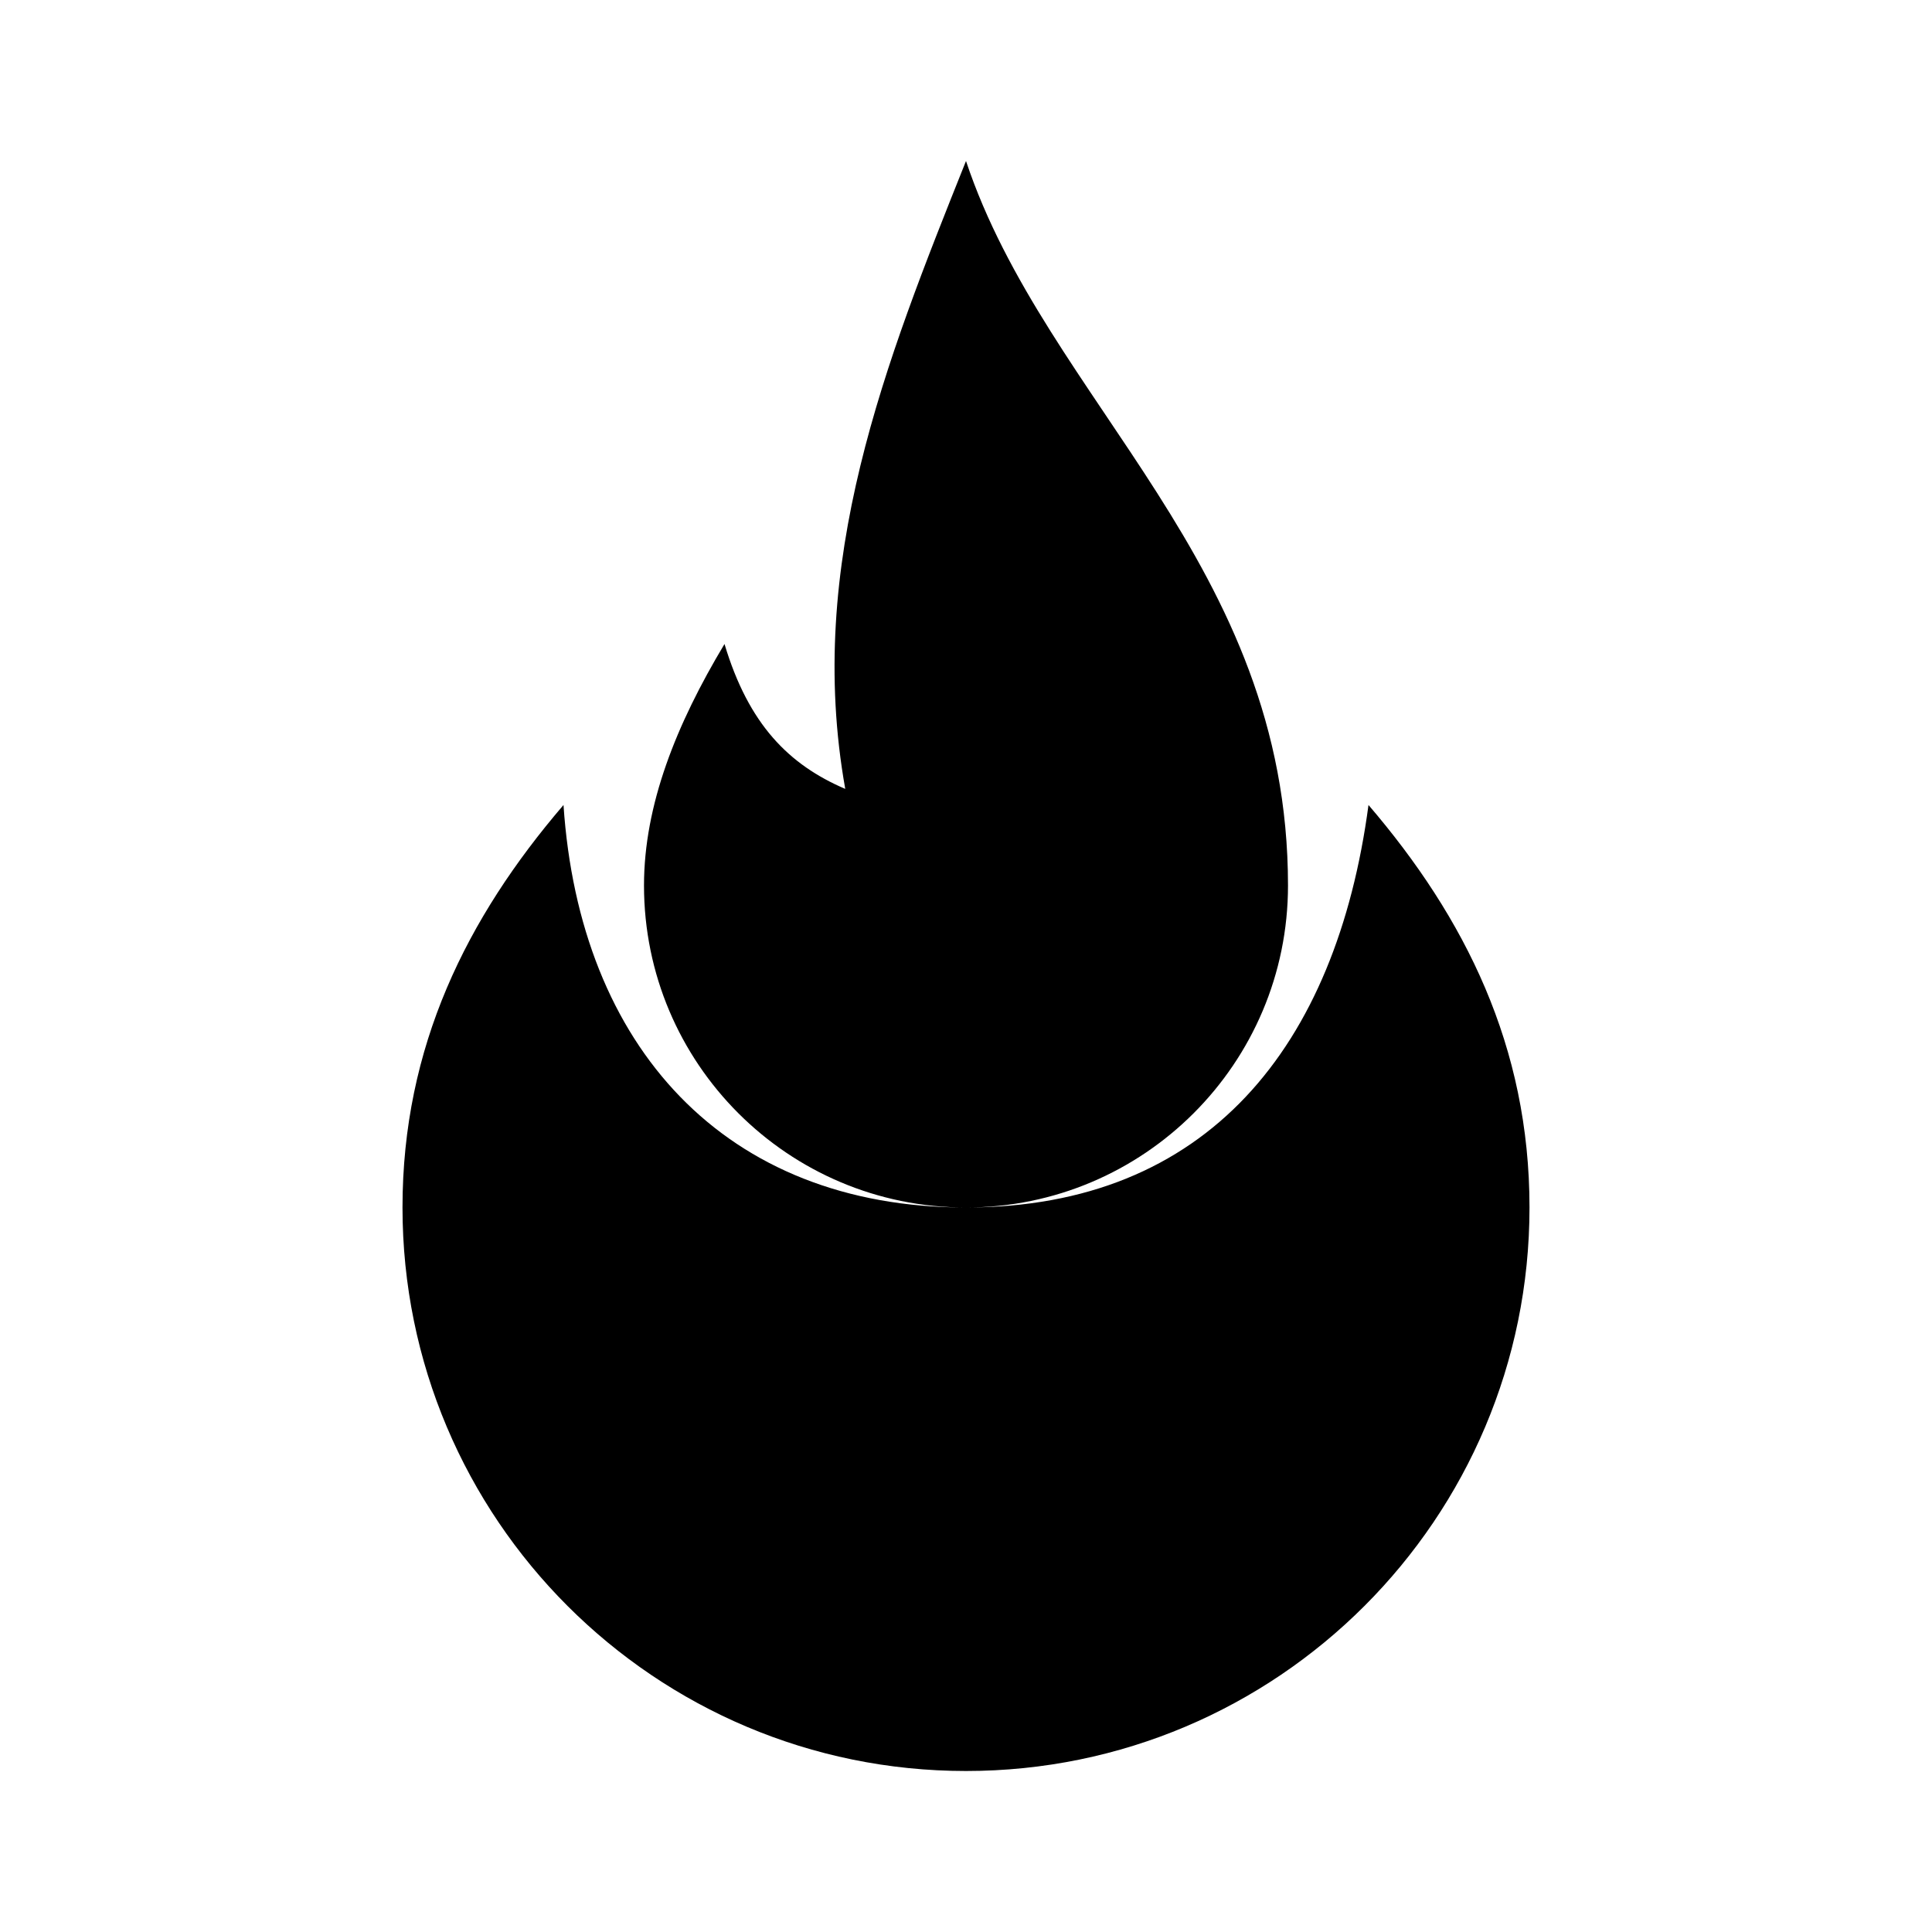
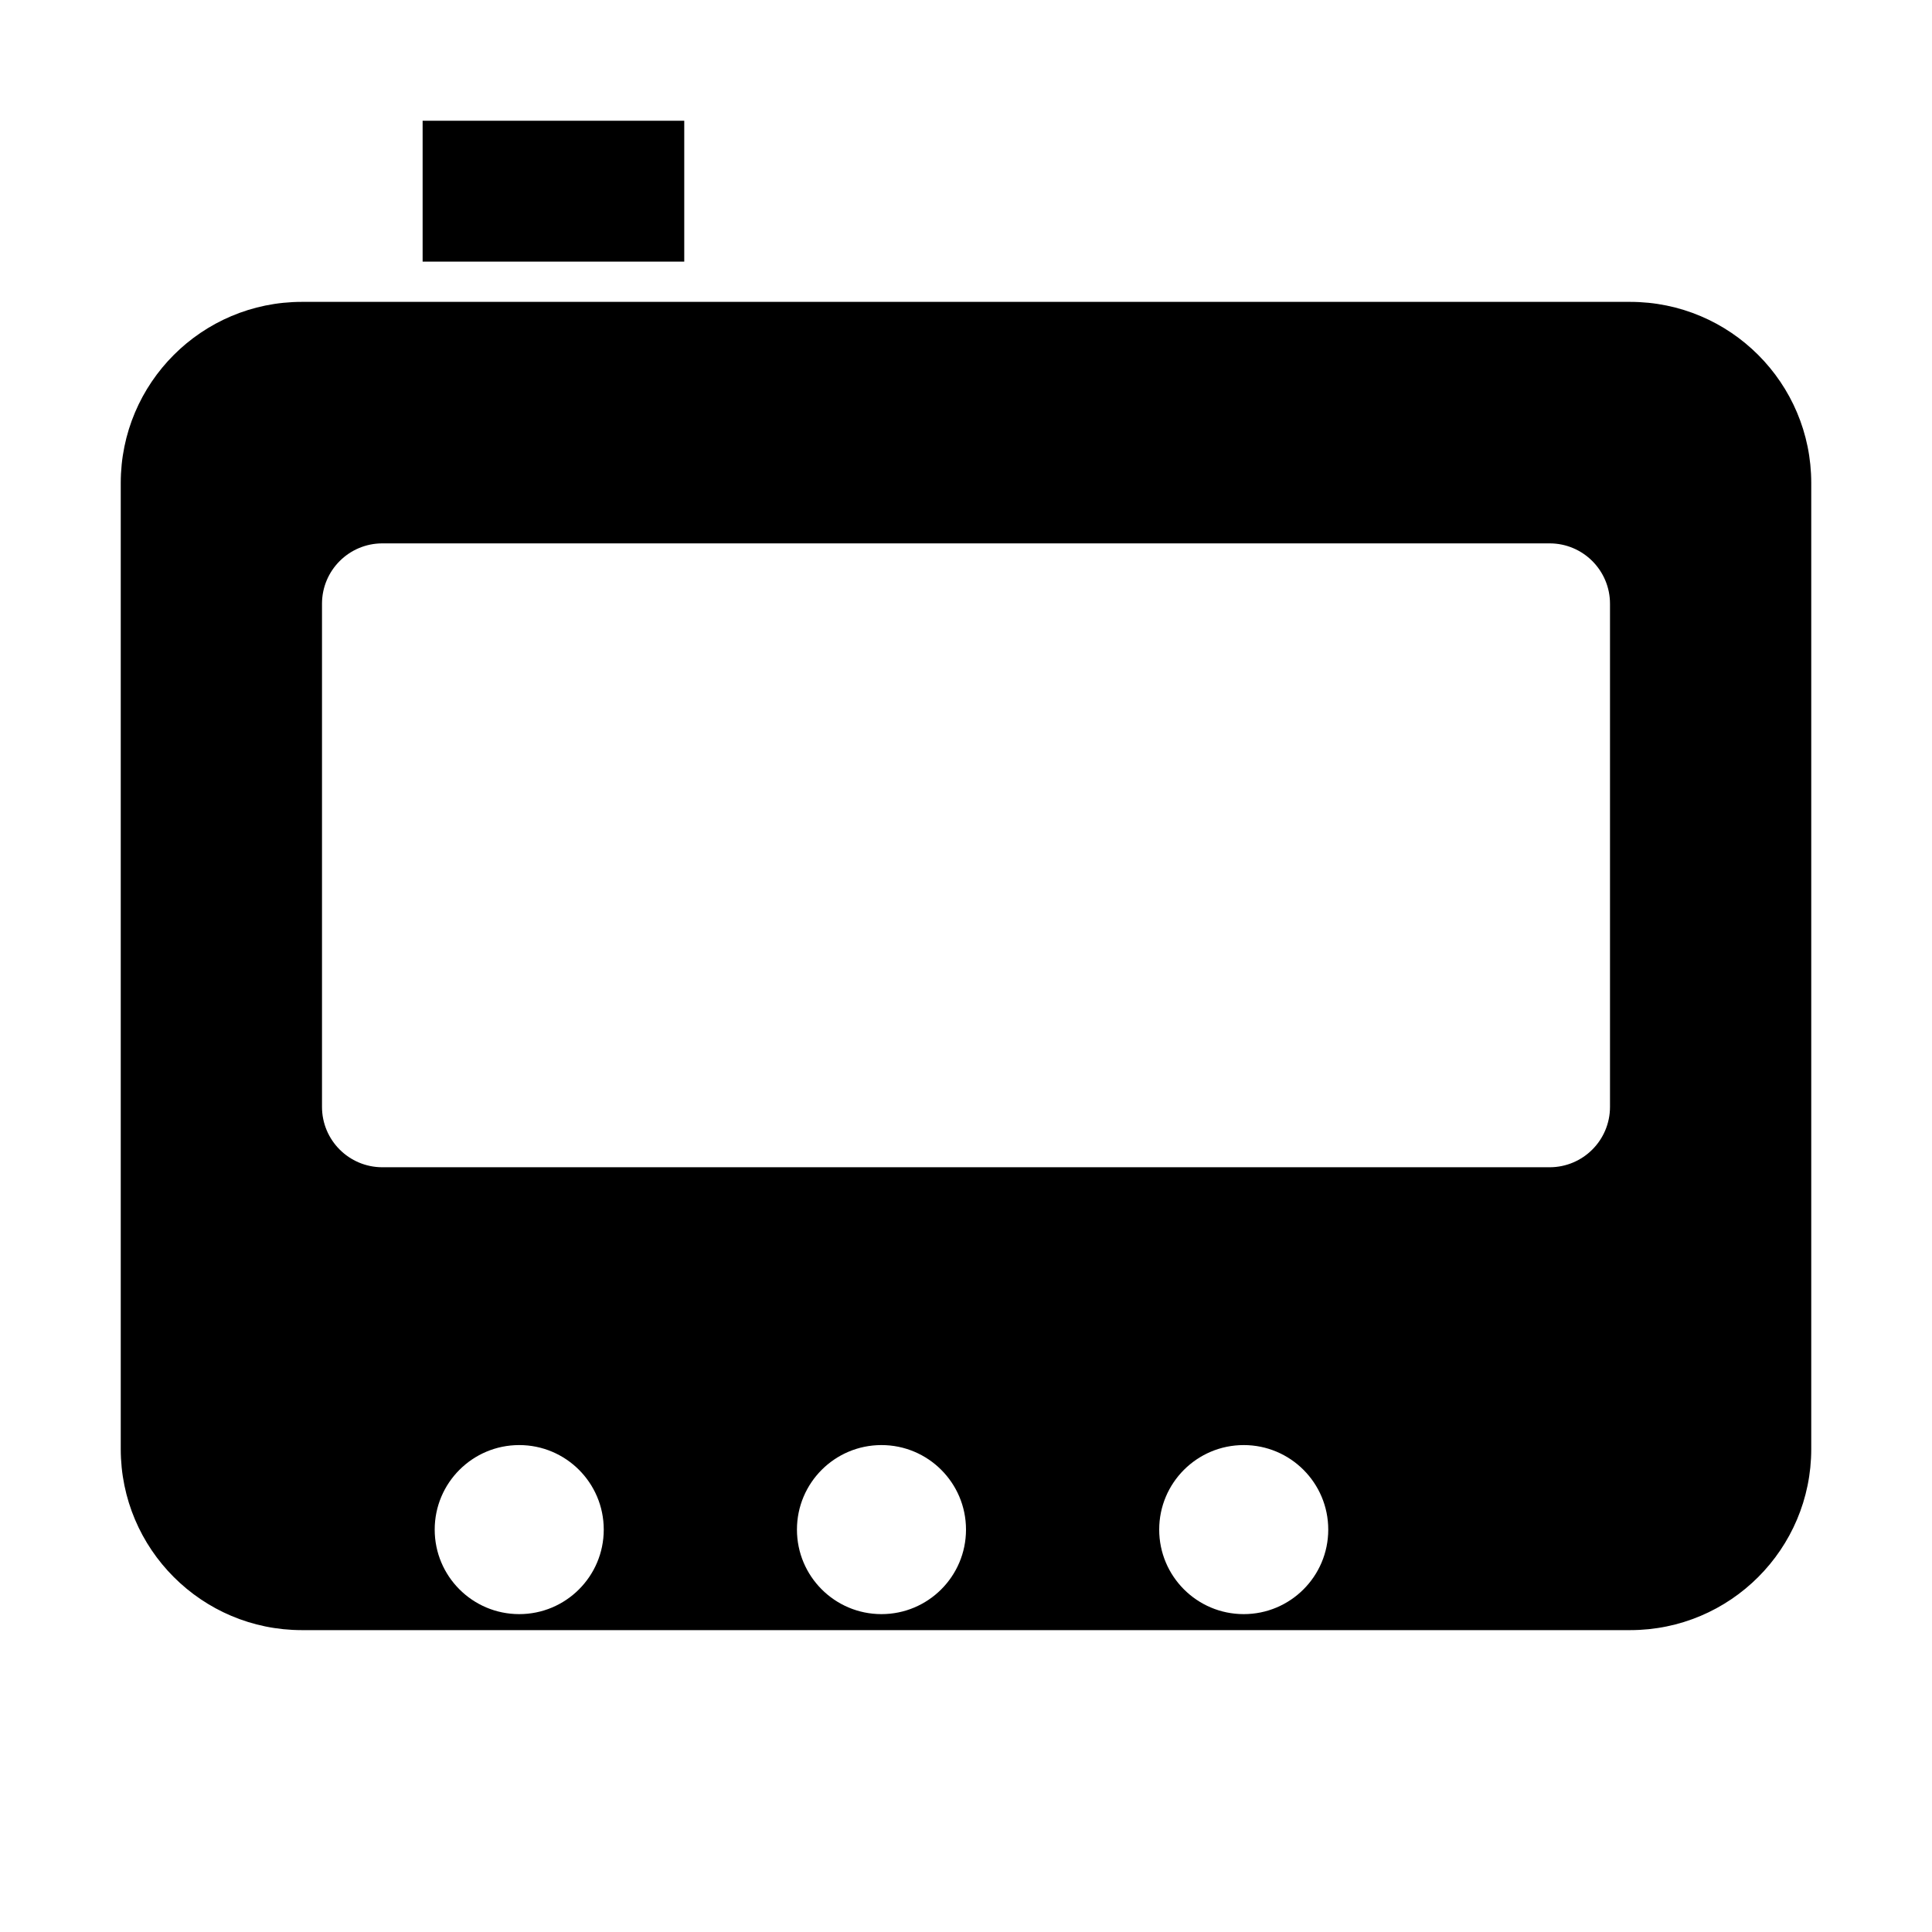
- <svg xmlns="http://www.w3.org/2000/svg" viewBox="0 0 24 24" width="24" height="24">
-   <path fill="#000" d="M12 2c1 3 4 5 4 9a4 4 0 0 1-8 0c0-1 .4-2 1-3 .3 1 .8 1.5 1.5 1.8C10 7 11 4.5 12 2zm0 20a7 7 0 0 1-7-7c0-2 .8-3.600 2-5 .2 3 2 5 5 5s4.600-2 5-5c1.200 1.400 2 3 2 5a7 7 0 0 1-7 7z" />
+ <svg xmlns="http://www.w3.org/2000/svg" viewBox="0 0 960 960" width="960" height="960">
+   <path fill="#000" fill-rule="evenodd" d="M150 150h660a90 90 0 0 1 90 90v480a90 90 0 0 1-90 90H150a90 90 0 0 1-90-90V240a90 90 0 0 1 90-90zm40 120a30 30 0 0 0-30 30v250a30 30 0 0 0 30 30h580a30 30 0 0 0 30-30V300a30 30 0 0 0-30-30zM300 760a42 42 0 1 0 0 .1zm180 0a42 42 0 1 0 0 .1zm180 0a42 42 0 1 0 0 .1z" />
+   <path fill="#000" d="M210 60h130v70H210z" />
</svg>
